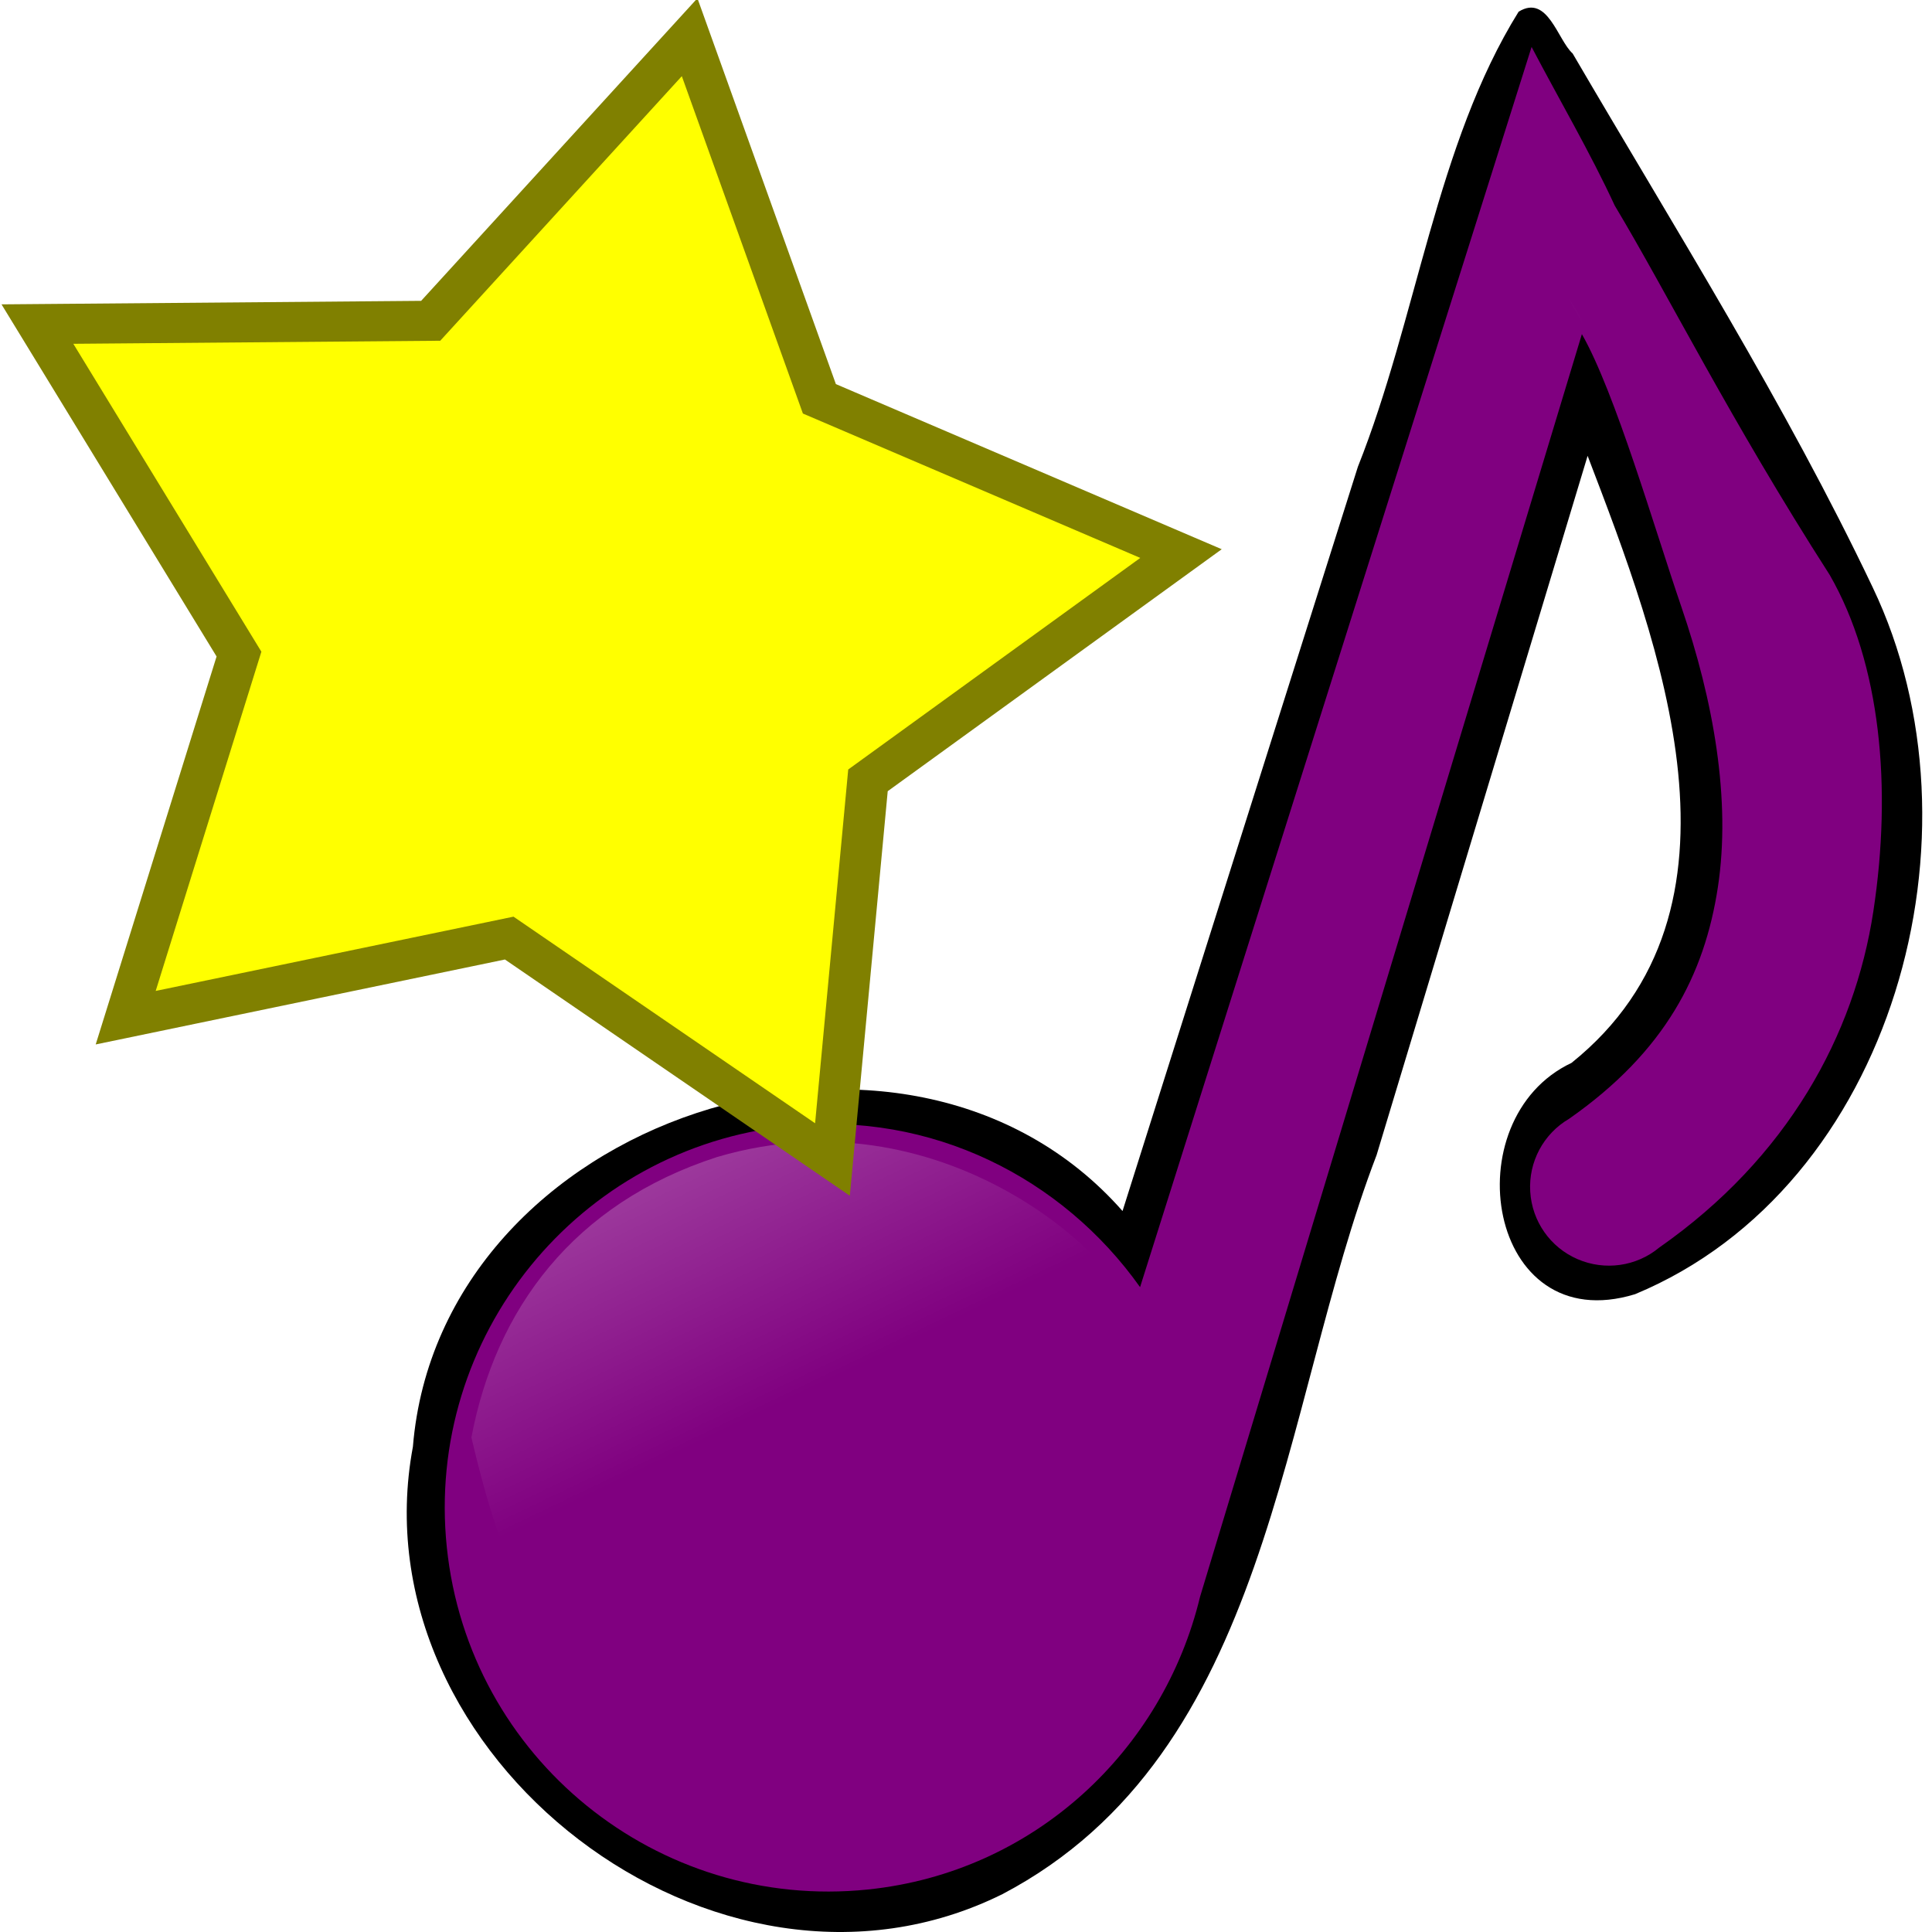
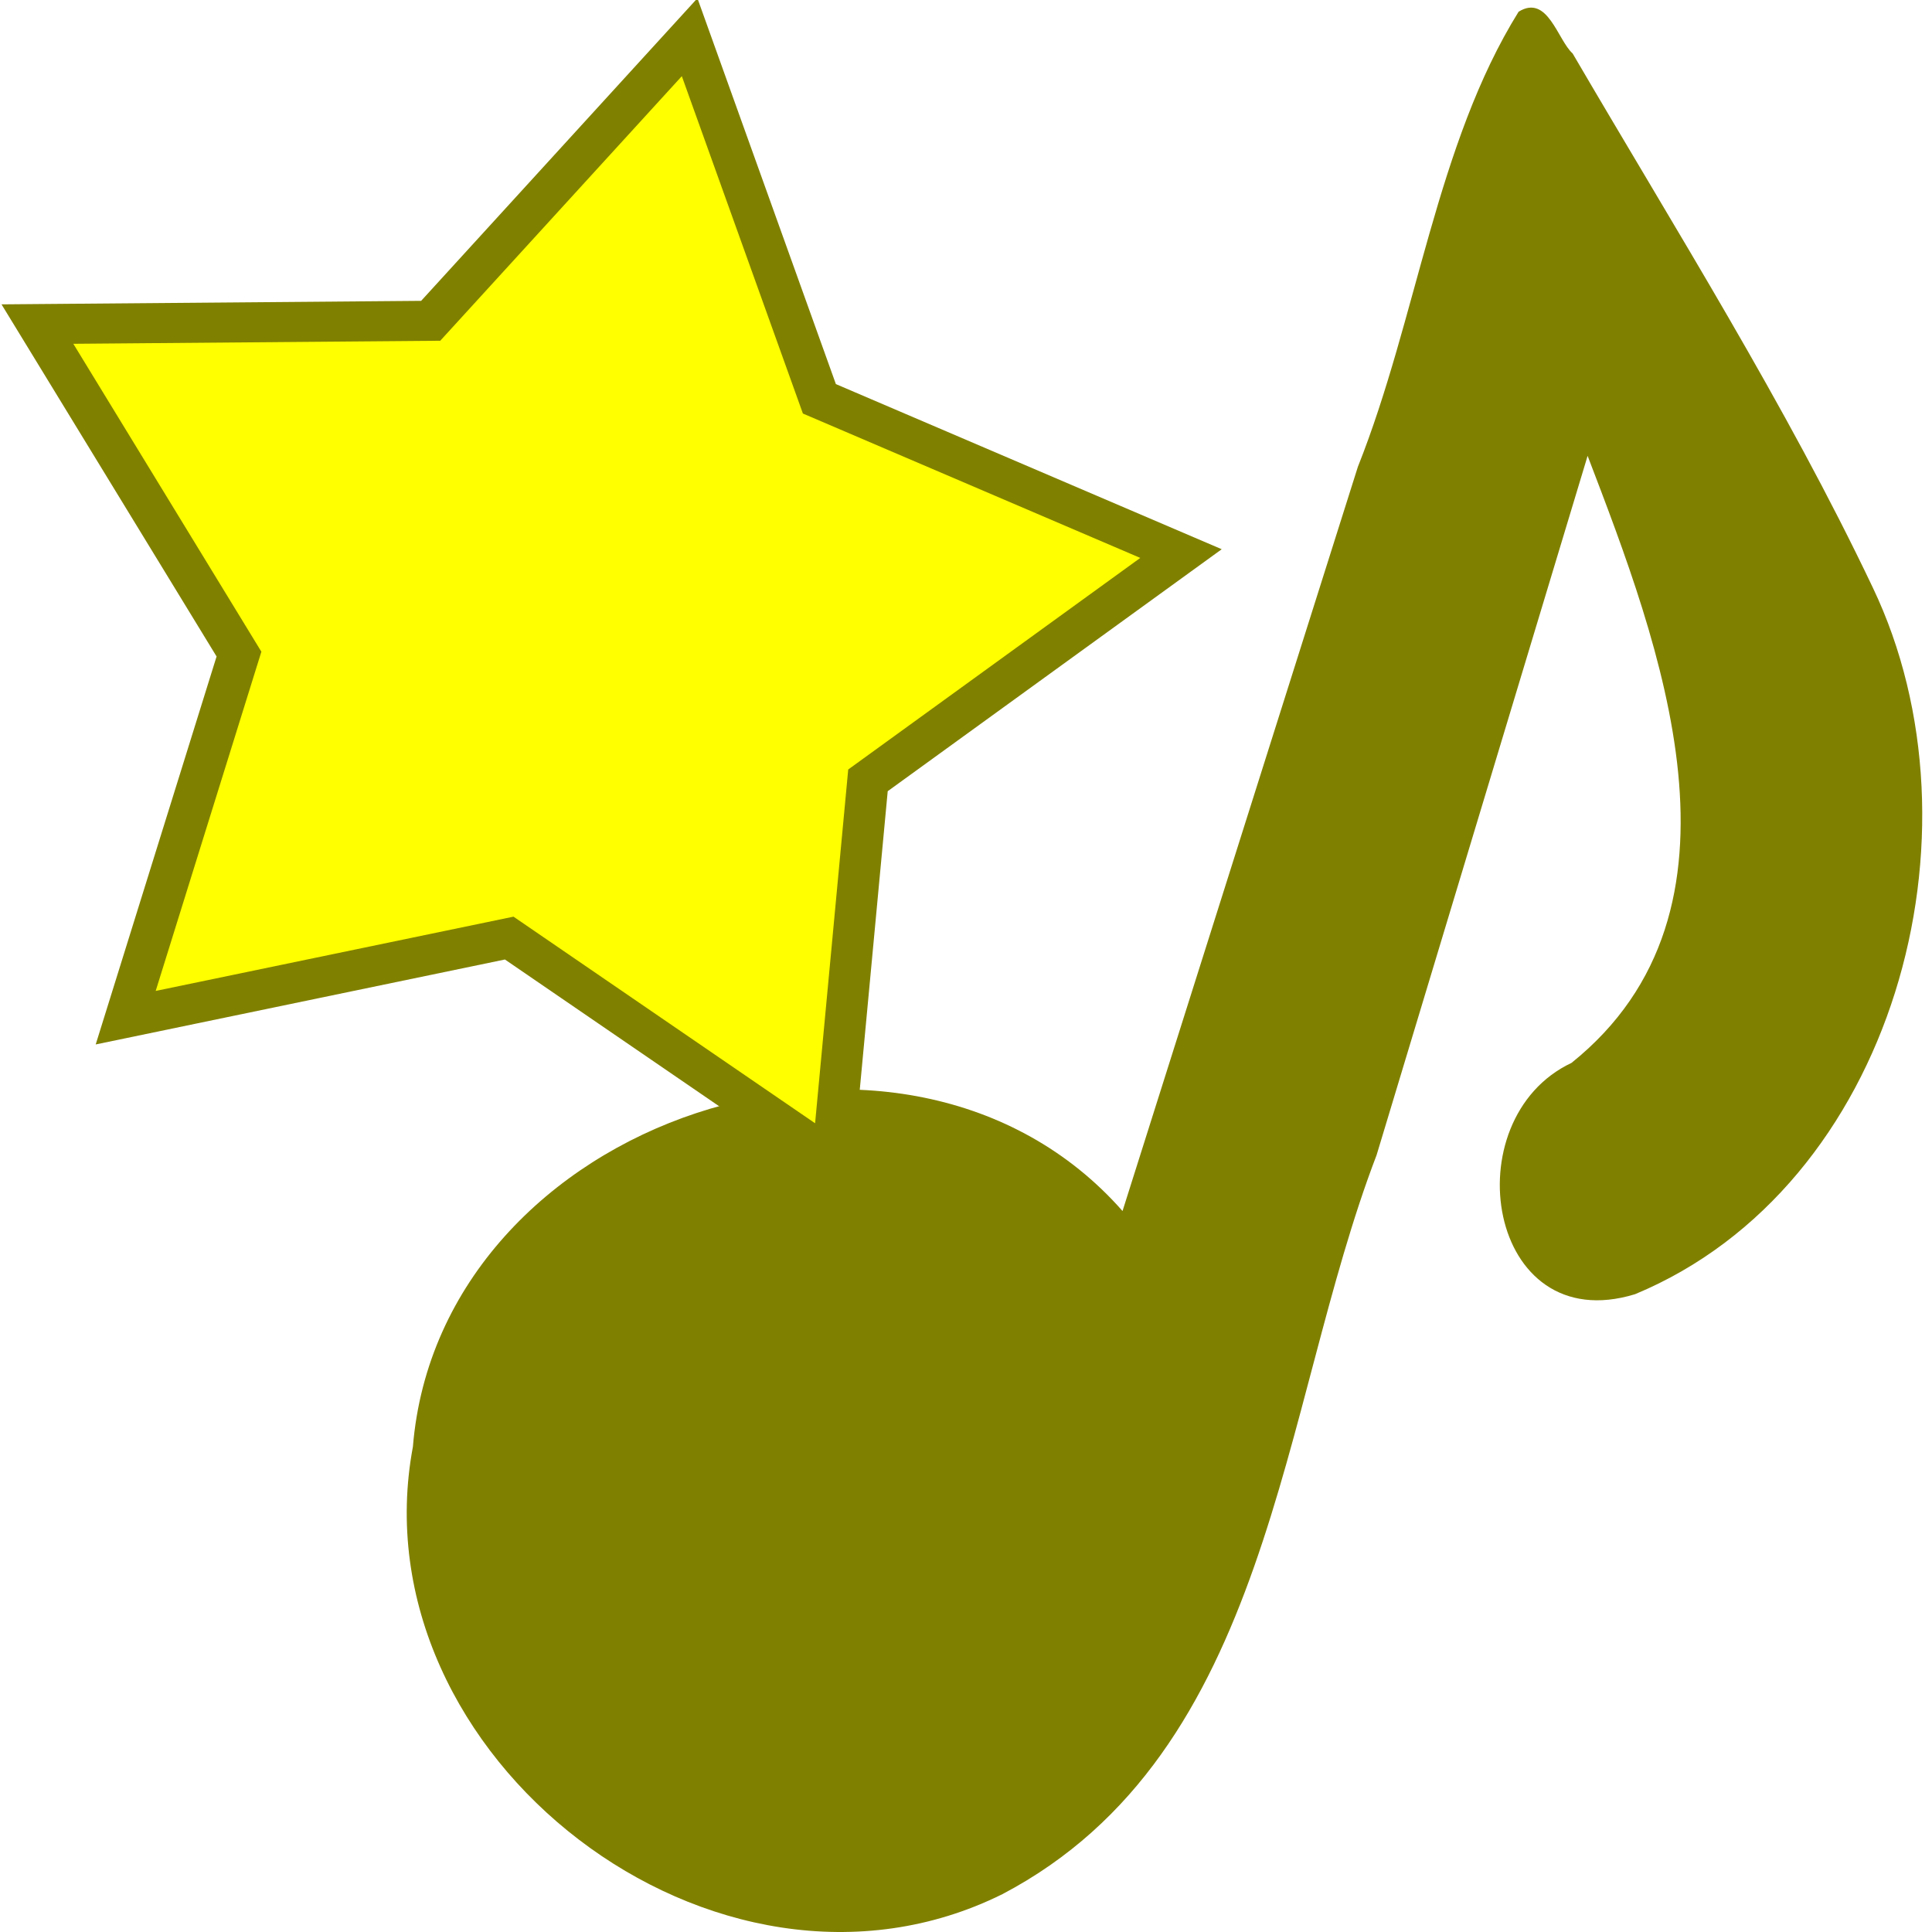
<svg xmlns="http://www.w3.org/2000/svg" xmlns:xlink="http://www.w3.org/1999/xlink" version="1.1" viewBox="0 0 95 95" id="svg2" width="95" height="95">
  <defs id="defs3">
    <linearGradient id="linearGradient3579">
      <stop offset="0" style="stop-color:#ffffff" id="stop3581" />
      <stop offset="1" style="stop-color:#ffffff;stop-opacity:0" id="stop3583" />
    </linearGradient>
    <linearGradient x1="-19.04" x2="15.224" gradientTransform="matrix(1.230101,-0.1276238,0.07839553,0.7556138,-19.61301,1.6907)" y1="52.714" gradientUnits="userSpaceOnUse" xlink:href="#linearGradient3579" y2="111.34" id="linearGradient10462" />
    <linearGradient x1="71.088" x2="97.343" gradientTransform="matrix(0.5859334,-0.06079165,0.1645821,1.586307,-19.61301,1.6907)" y1="-6.621" gradientUnits="userSpaceOnUse" xlink:href="#linearGradient3579" y2="37.164" id="linearGradient10464" />
    <linearGradient x1="95.225" x2="156.68" gradientTransform="matrix(0.5651813,0,0,1.662298,-19.61301,1.6907)" y1="4.425" gradientUnits="userSpaceOnUse" xlink:href="#linearGradient3579" y2="20.793" id="linearGradient10466" />
  </defs>
-   <g transform="translate(7.407,-3.731899)" id="layer1">
-     <path id="path9681" style="fill:#000000;stroke-width:0.969" d="M 67.267,4.306 C 63.213,10.822 62.263,19.403 59.363,26.683 L 47.79,63.28 C 37.129,51.167 14.225,58.678 12.896,74.872 10.05,90.08 27.834,103.839 41.883,96.871 55.138,89.905 55.501,73.002 60.283,60.528 63.741,49.067 67.201,37.606 70.659,26.146 c 3.547,9.273 8.589,22.32 -0.792,29.85 -5.852,2.762 -4.153,13.603 3.124,11.374 C 85.728,62.079 90.451,44.683 84.676,32.612 80.392,23.604 74.972,15.003 69.923,6.362 69.184,5.7 68.696,3.424 67.267,4.307 Z" />
-     <path id="path1291" style="fill:#800080;stroke-width:0.969" d="M 67.904,6.04 65.659,13.155 48.652,67.023 C 44.839,61.649 38.403,58.373 31.385,59.1 21.024,60.175 13.488,69.455 14.564,79.818 c 1.075,10.362 10.355,17.898 20.717,16.823 8.169,-0.848 14.5,-6.834 16.321,-14.393 L 70.377,20.162 c 1.639,2.87 3.567,9.541 4.89,13.404 1.58,4.608 2.451,9.495 1.797,13.791 -0.655,4.297 -2.585,8.078 -7.315,11.387 -1.262,0.738 -2,2.12 -1.912,3.579 0.087,1.46 0.983,2.741 2.323,3.322 1.341,0.582 2.897,0.365 4.022,-0.569 6.321,-4.422 9.601,-10.454 10.527,-16.532 C 85.635,42.465 85.071,36.363 82.564,32.003 77.659,24.355 74.615,18.215 71.992,13.839 70.783,11.223 69.267,8.64 67.904,6.04 Z" />
-     <path id="path2057" style="fill:url(#linearGradient10462);stroke-width:0.969" d="M 27.859,60.623 C 20.786,62.907 16.962,68.117 15.773,74.414 22.216,101.996 29.74,63.384 48.139,68.417 48.496,66.488 39.451,57.204 27.859,60.623 Z" />
-     <path id="path3587" style="fill:url(#linearGradient10464);stroke-width:0.969" d="M 49.535,66.942 C 54.188,64.74 63.787,18.149 69.865,18.136 68.082,17.719 67.761,14.996 67.649,8.646 67.332,9.665 49.743,67.157 49.535,66.941 Z" />
-     <path id="path5873" style="fill:url(#linearGradient10466);fill-rule:evenodd;stroke-width:0.969" d="m 69.731,18.399 c 0,0 21.728,32.822 6.318,34.826 3.545,-4.16 3.699,-16.026 -6.318,-34.826 z" />
+   <g transform="translate(7.407,-3.731899)" id="layer1" style="fill:#808000">
+     <path id="path9681" style="fill:#808000;stroke-width:0.969" d="M 67.267,4.306 C 63.213,10.822 62.263,19.403 59.363,26.683 L 47.79,63.28 C 37.129,51.167 14.225,58.678 12.896,74.872 10.05,90.08 27.834,103.839 41.883,96.871 55.138,89.905 55.501,73.002 60.283,60.528 63.741,49.067 67.201,37.606 70.659,26.146 c 3.547,9.273 8.589,22.32 -0.792,29.85 -5.852,2.762 -4.153,13.603 3.124,11.374 C 85.728,62.079 90.451,44.683 84.676,32.612 80.392,23.604 74.972,15.003 69.923,6.362 69.184,5.7 68.696,3.424 67.267,4.307 Z" />
+     <path id="path1291" style="fill:#808000;stroke-width:0.969" d="M 67.904,6.04 65.659,13.155 48.652,67.023 C 44.839,61.649 38.403,58.373 31.385,59.1 21.024,60.175 13.488,69.455 14.564,79.818 c 1.075,10.362 10.355,17.898 20.717,16.823 8.169,-0.848 14.5,-6.834 16.321,-14.393 L 70.377,20.162 c 1.639,2.87 3.567,9.541 4.89,13.404 1.58,4.608 2.451,9.495 1.797,13.791 -0.655,4.297 -2.585,8.078 -7.315,11.387 -1.262,0.738 -2,2.12 -1.912,3.579 0.087,1.46 0.983,2.741 2.323,3.322 1.341,0.582 2.897,0.365 4.022,-0.569 6.321,-4.422 9.601,-10.454 10.527,-16.532 C 85.635,42.465 85.071,36.363 82.564,32.003 77.659,24.355 74.615,18.215 71.992,13.839 70.783,11.223 69.267,8.64 67.904,6.04 Z" />
+     <path id="path2057" style="fill:#808000;stroke-width:0.969" d="M 27.859,60.623 C 20.786,62.907 16.962,68.117 15.773,74.414 22.216,101.996 29.74,63.384 48.139,68.417 48.496,66.488 39.451,57.204 27.859,60.623 Z" />
+     <path id="path3587" style="fill:#808000;stroke-width:0.969" d="M 49.535,66.942 C 54.188,64.74 63.787,18.149 69.865,18.136 68.082,17.719 67.761,14.996 67.649,8.646 67.332,9.665 49.743,67.157 49.535,66.941 Z" />
+     <path id="path5873" style="fill:#808000;fill-rule:evenodd;stroke-width:0.969" d="m 69.731,18.399 c 0,0 21.728,32.822 6.318,34.826 3.545,-4.16 3.699,-16.026 -6.318,-34.826 z" />
  </g>
  <path style="opacity:1;fill:#ffff00;fill-opacity:1;fill-rule:nonzero;stroke:#808000;stroke-width:0.928;stroke-linecap:butt;stroke-linejoin:miter;stroke-miterlimit:4;stroke-dasharray:none;stroke-dashoffset:0;stroke-opacity:1" id="path1518" d="m 19.643,-6.971 -7.936,-3.886 -8.223,3.234 1.244,-8.748 -5.617,-6.821 8.705,-1.521 4.751,-7.45 4.136,7.809 8.554,2.217 -6.148,6.347 z" transform="matrix(2.16395,0.3471445,-0.3290188,2.093117,-3.866495,64.78786)" />
</svg>
